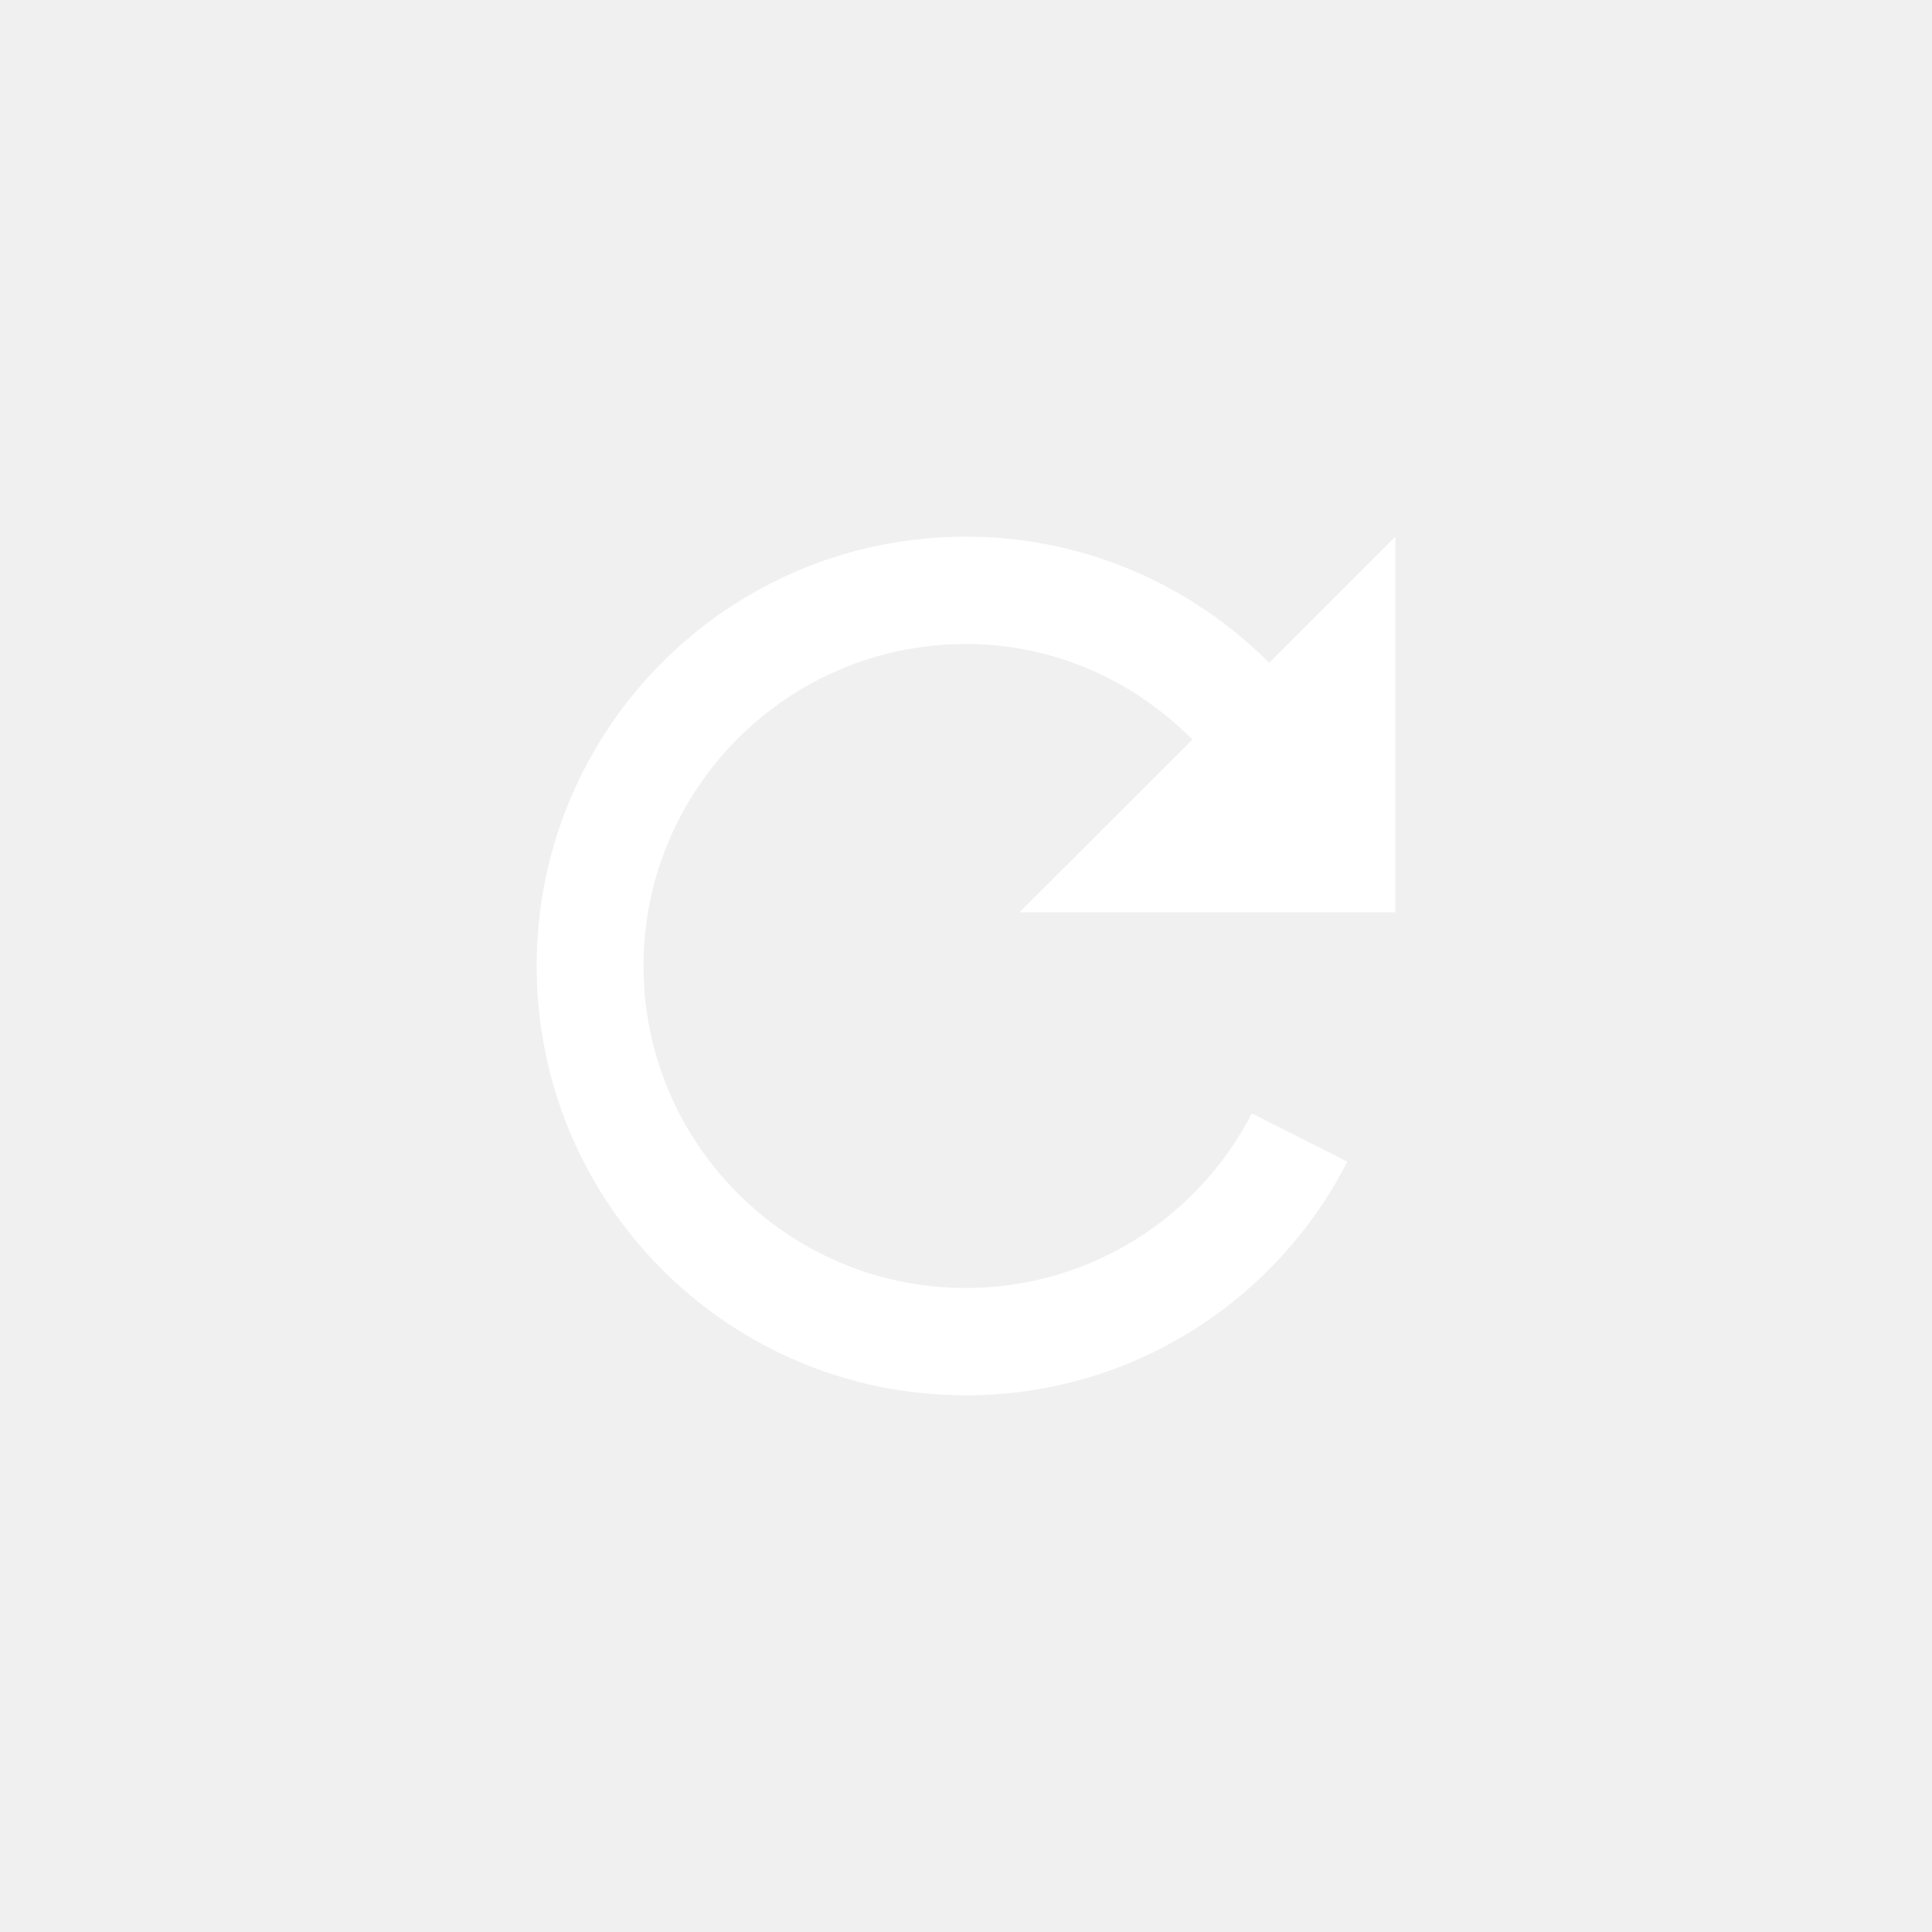
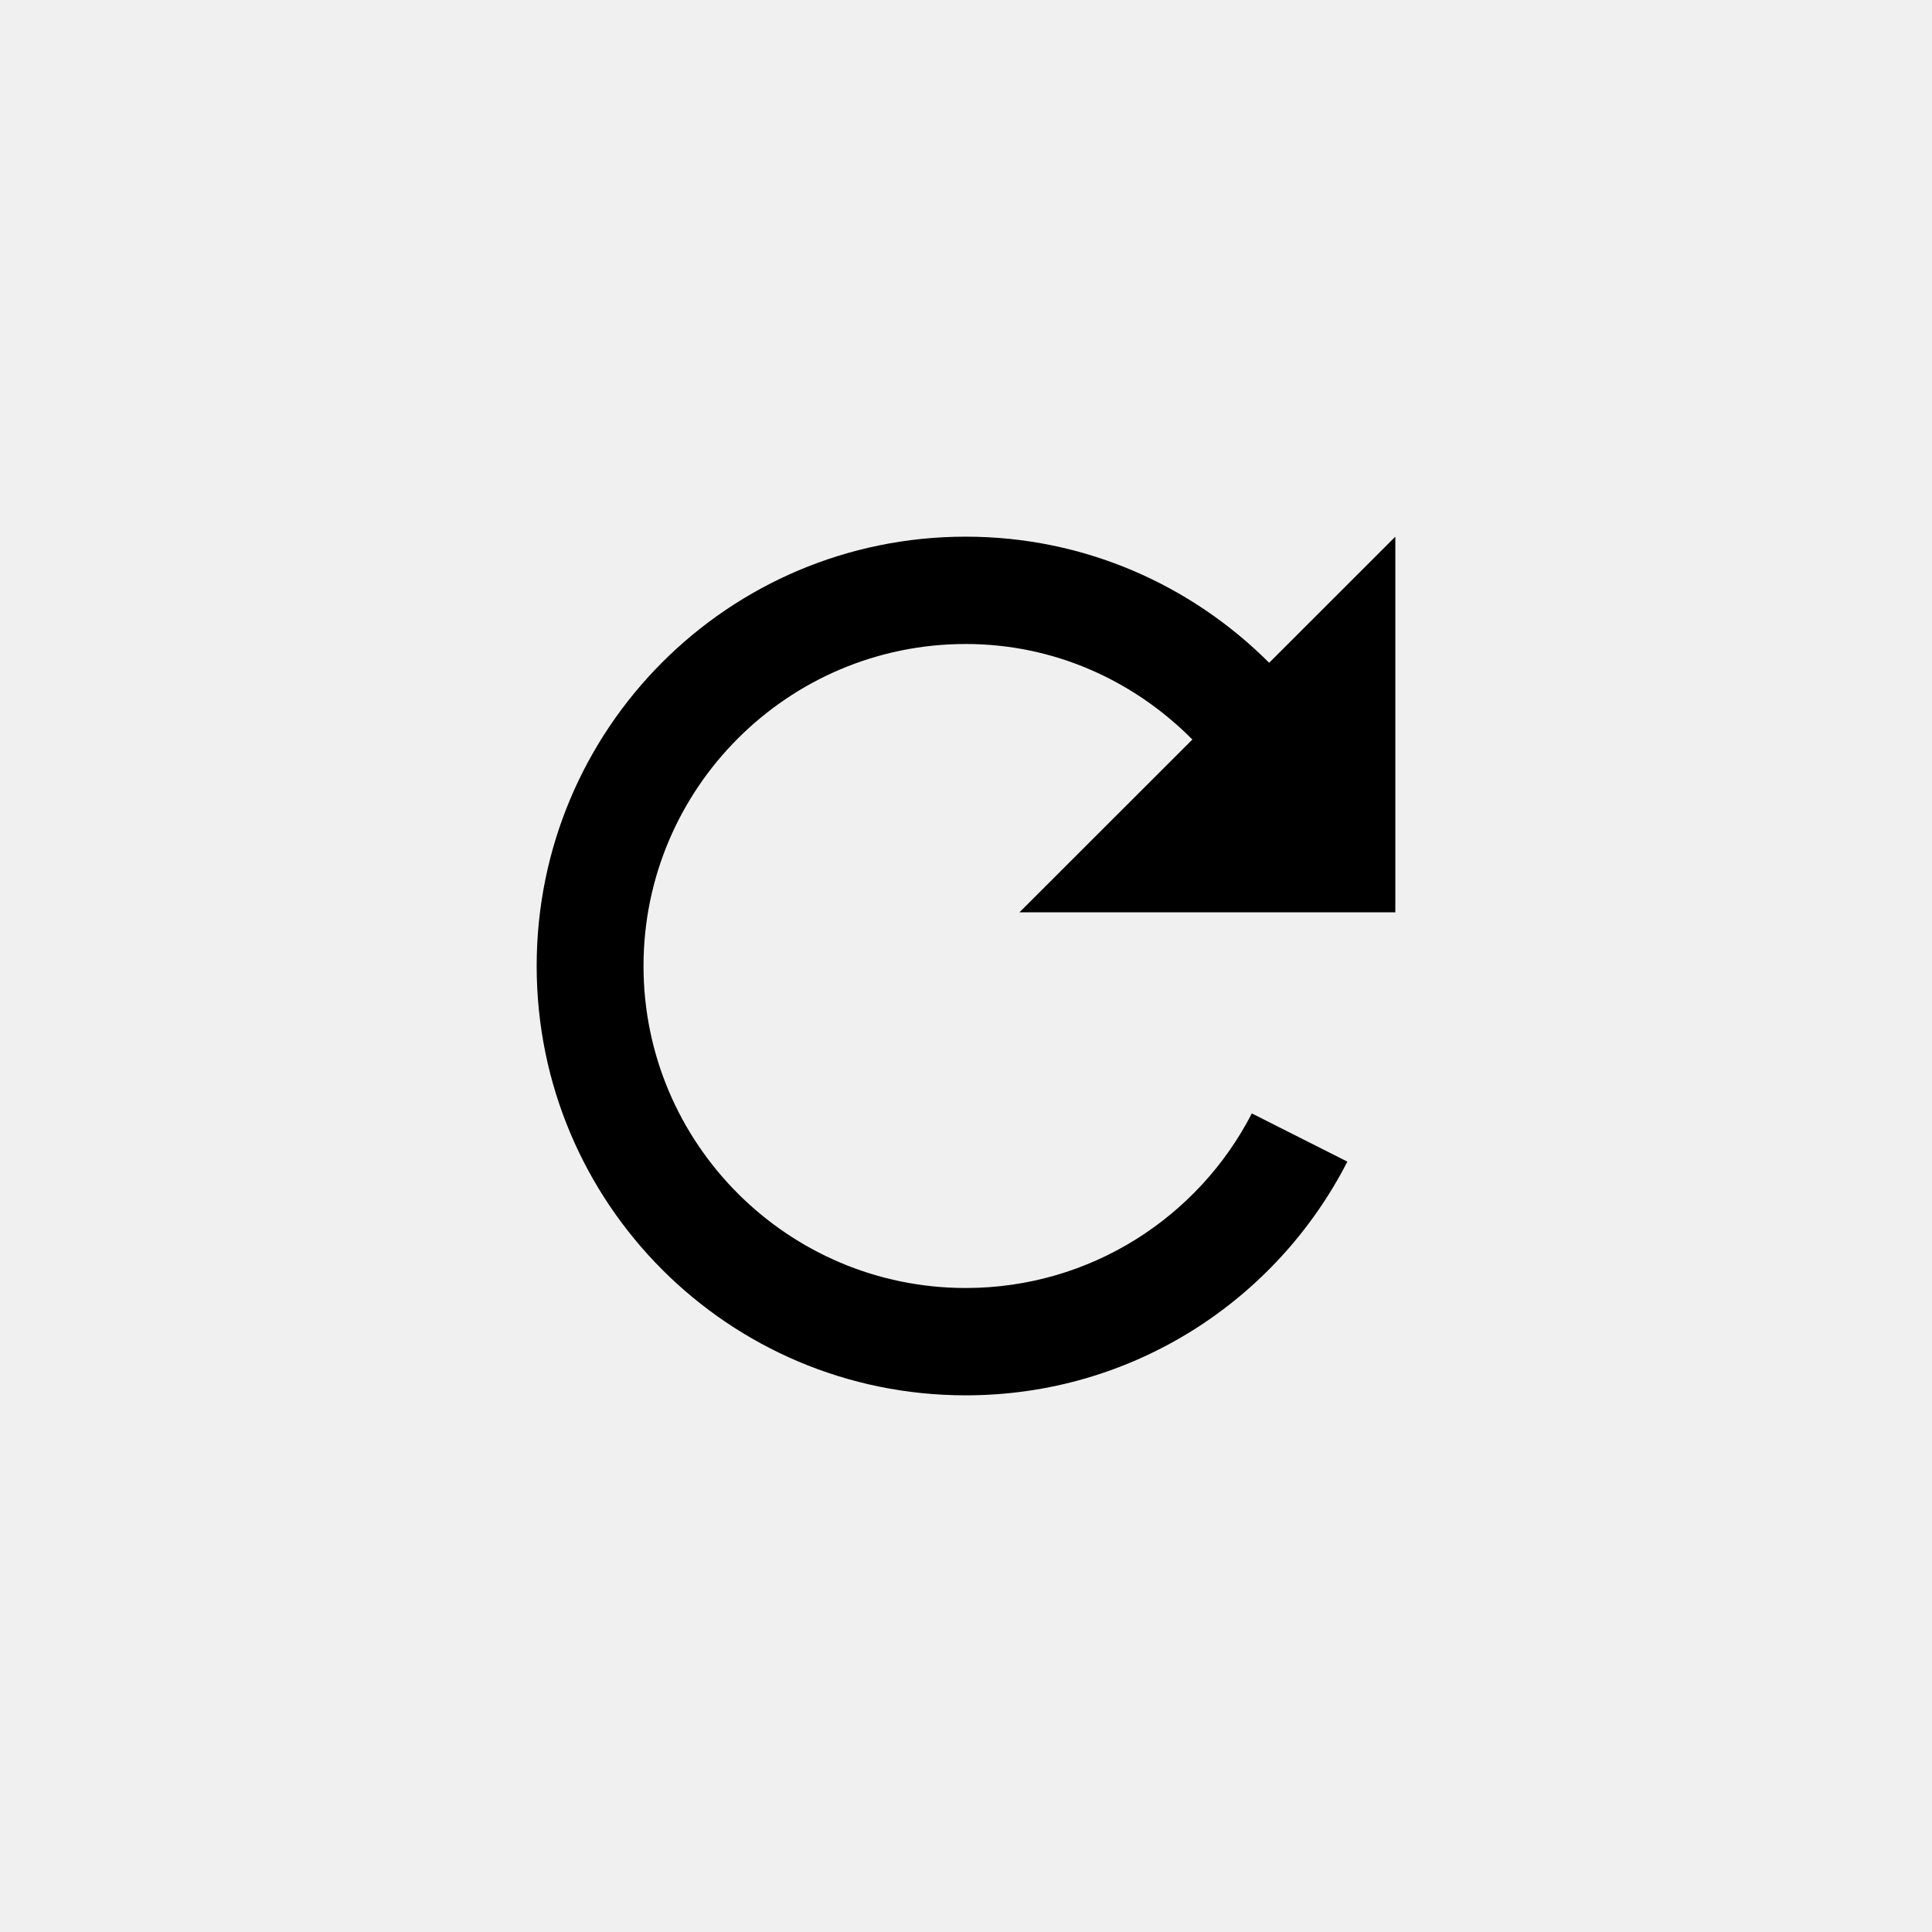
- <svg xmlns="http://www.w3.org/2000/svg" height="36" width="36" viewBox="0 0 36 36">
-   <path fill="#fff" d="M 23.326,20.747 C 22.332,22.679 20.318,24 17.995,24 c -3.312,0 -6.004,-2.69 -6.004,-6 0,-3.31 2.692,-6 6.004,-6 1.661,0 3.142,0.69 4.223,1.78 L 18.996,17 H 26 v -7 l -2.351,2.35 v 0 C 22.198,10.9 20.206,10 17.995,10 13.572,10 10,13.58 10,18 c 0,4.42 3.572,8 7.995,8 3.109,0 5.788,-1.77 7.111,-4.355" />
+ <svg xmlns="http://www.w3.org/2000/svg" viewBox="0 0 36 36">
+   <path d="M 23.326,20.747 C 22.332,22.679 20.318,24 17.995,24 c -3.312,0 -6.004,-2.69 -6.004,-6 0,-3.31 2.692,-6 6.004,-6 1.661,0 3.142,0.69 4.223,1.78 L 18.996,17 H 26 v -7 l -2.351,2.35 v 0 C 22.198,10.9 20.206,10 17.995,10 13.572,10 10,13.58 10,18 c 0,4.42 3.572,8 7.995,8 3.109,0 5.788,-1.77 7.111,-4.355" />
</svg>
